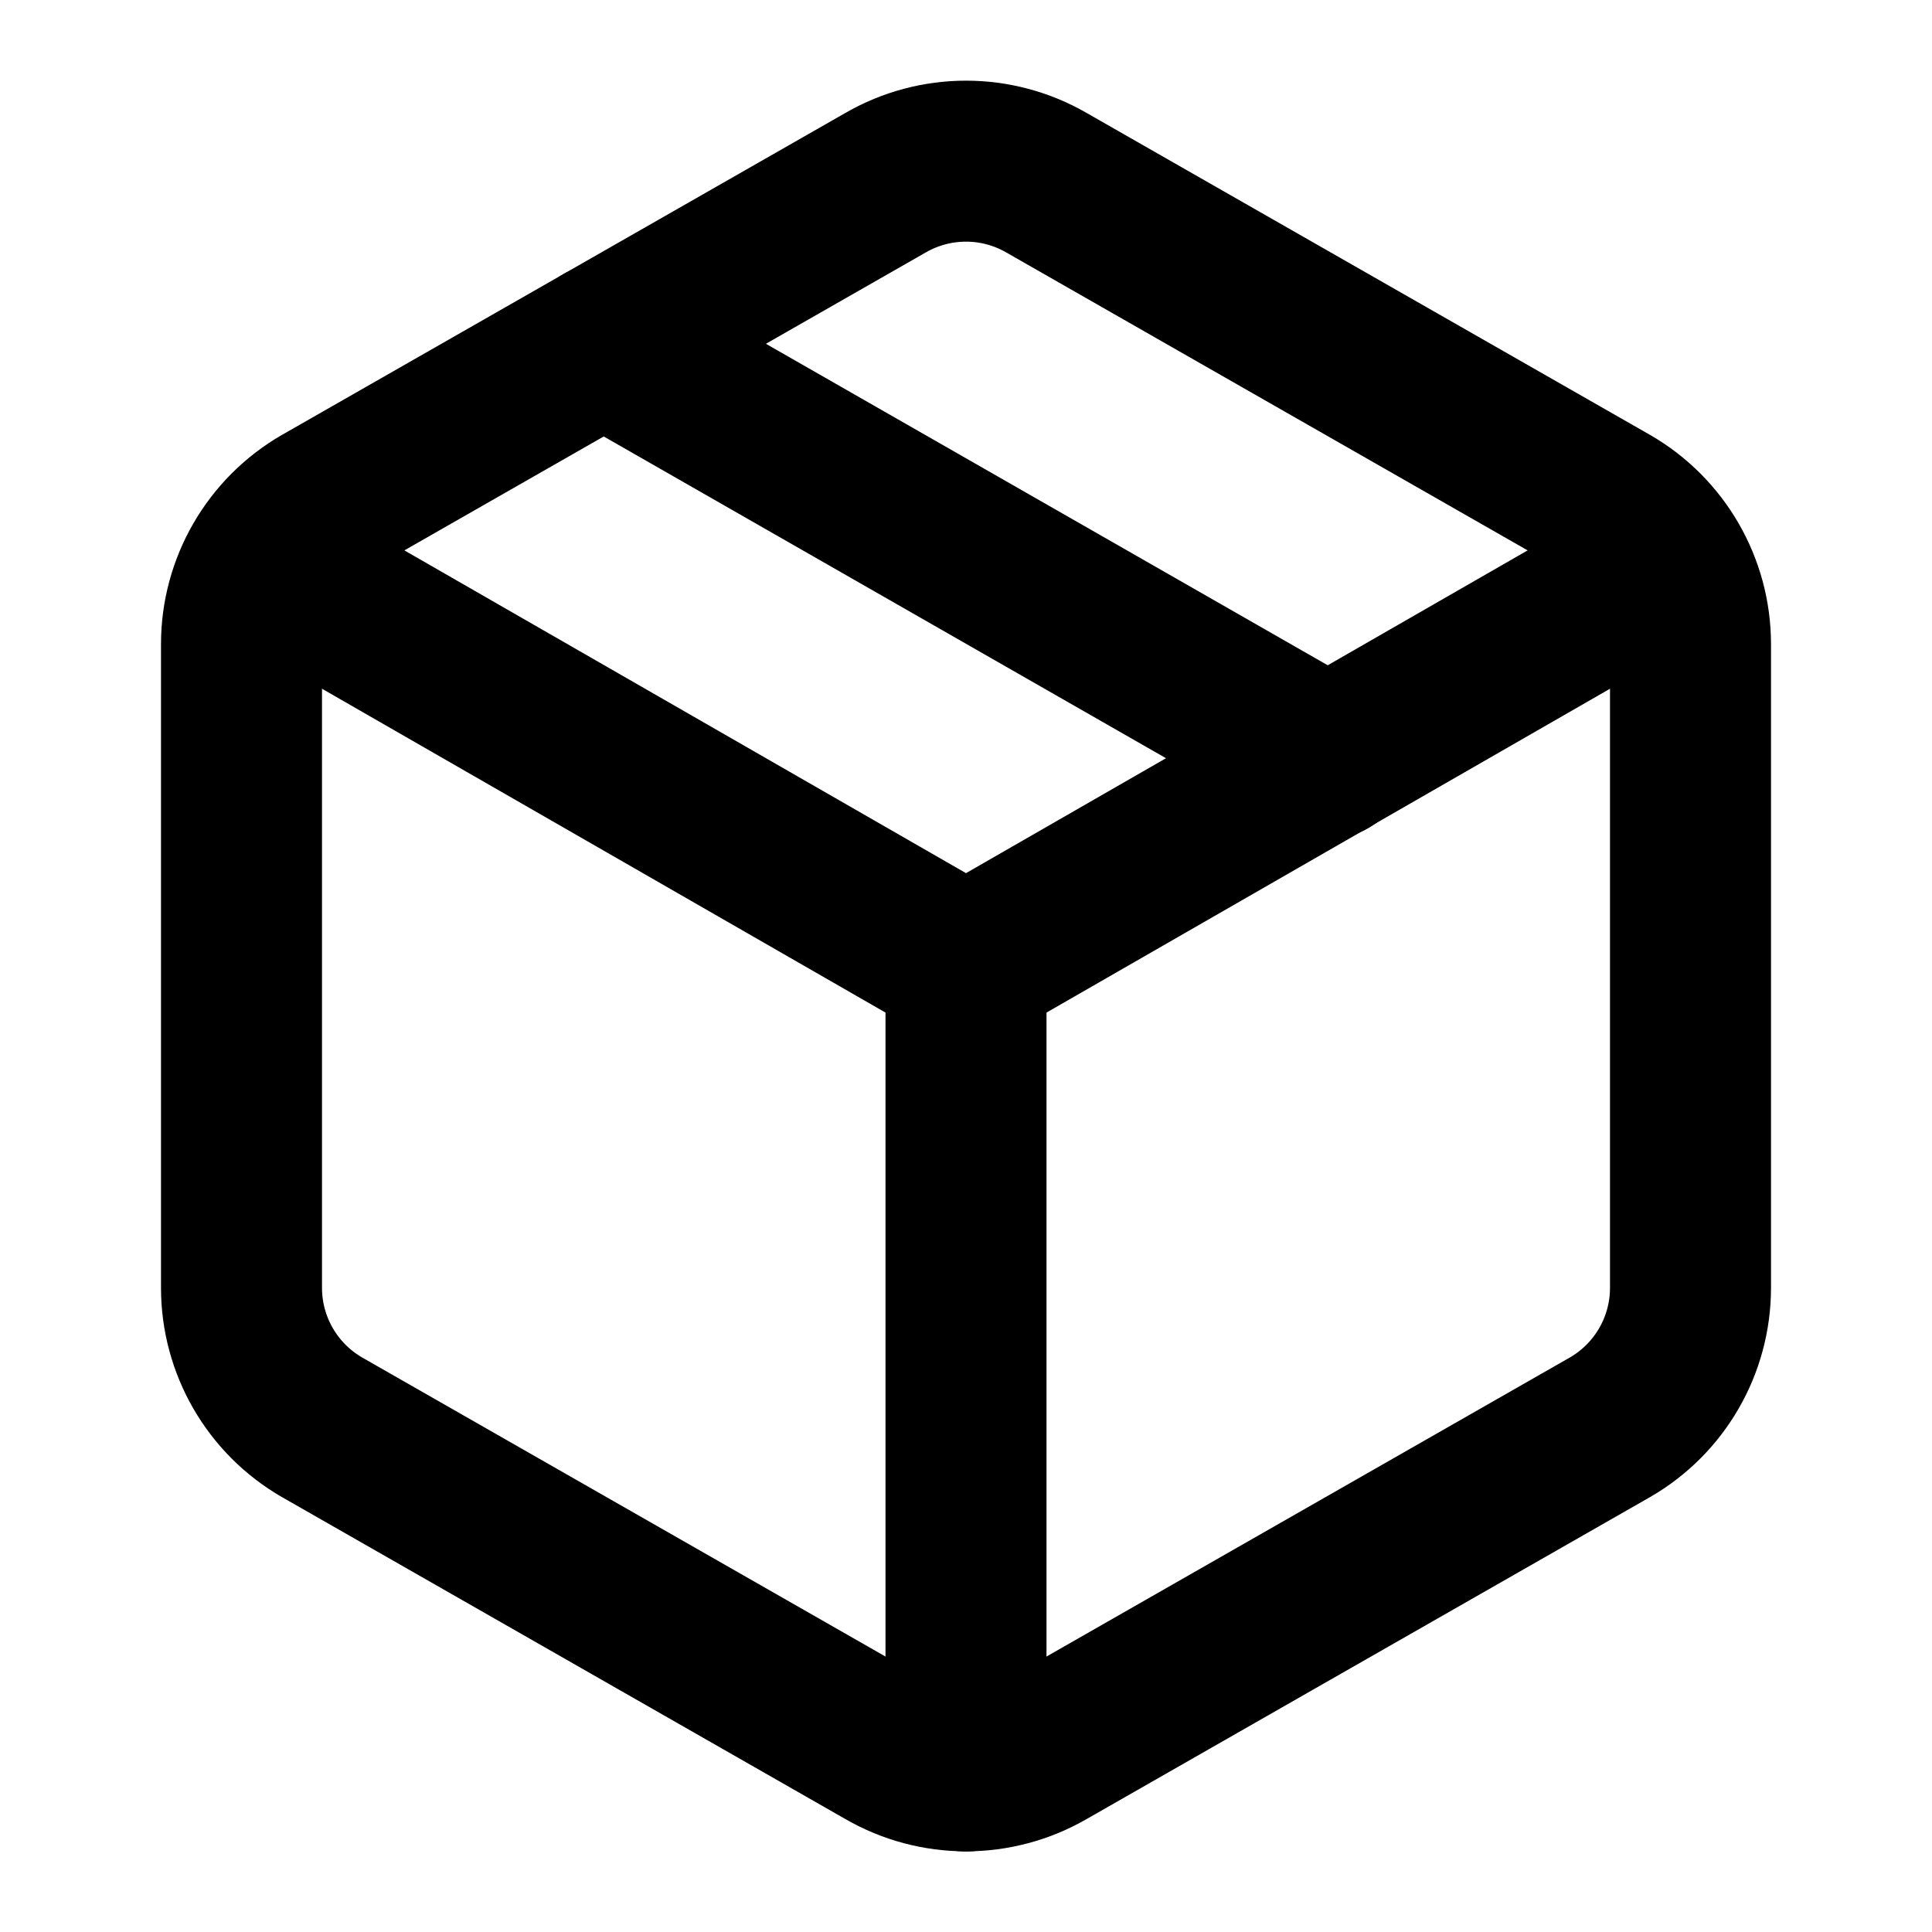
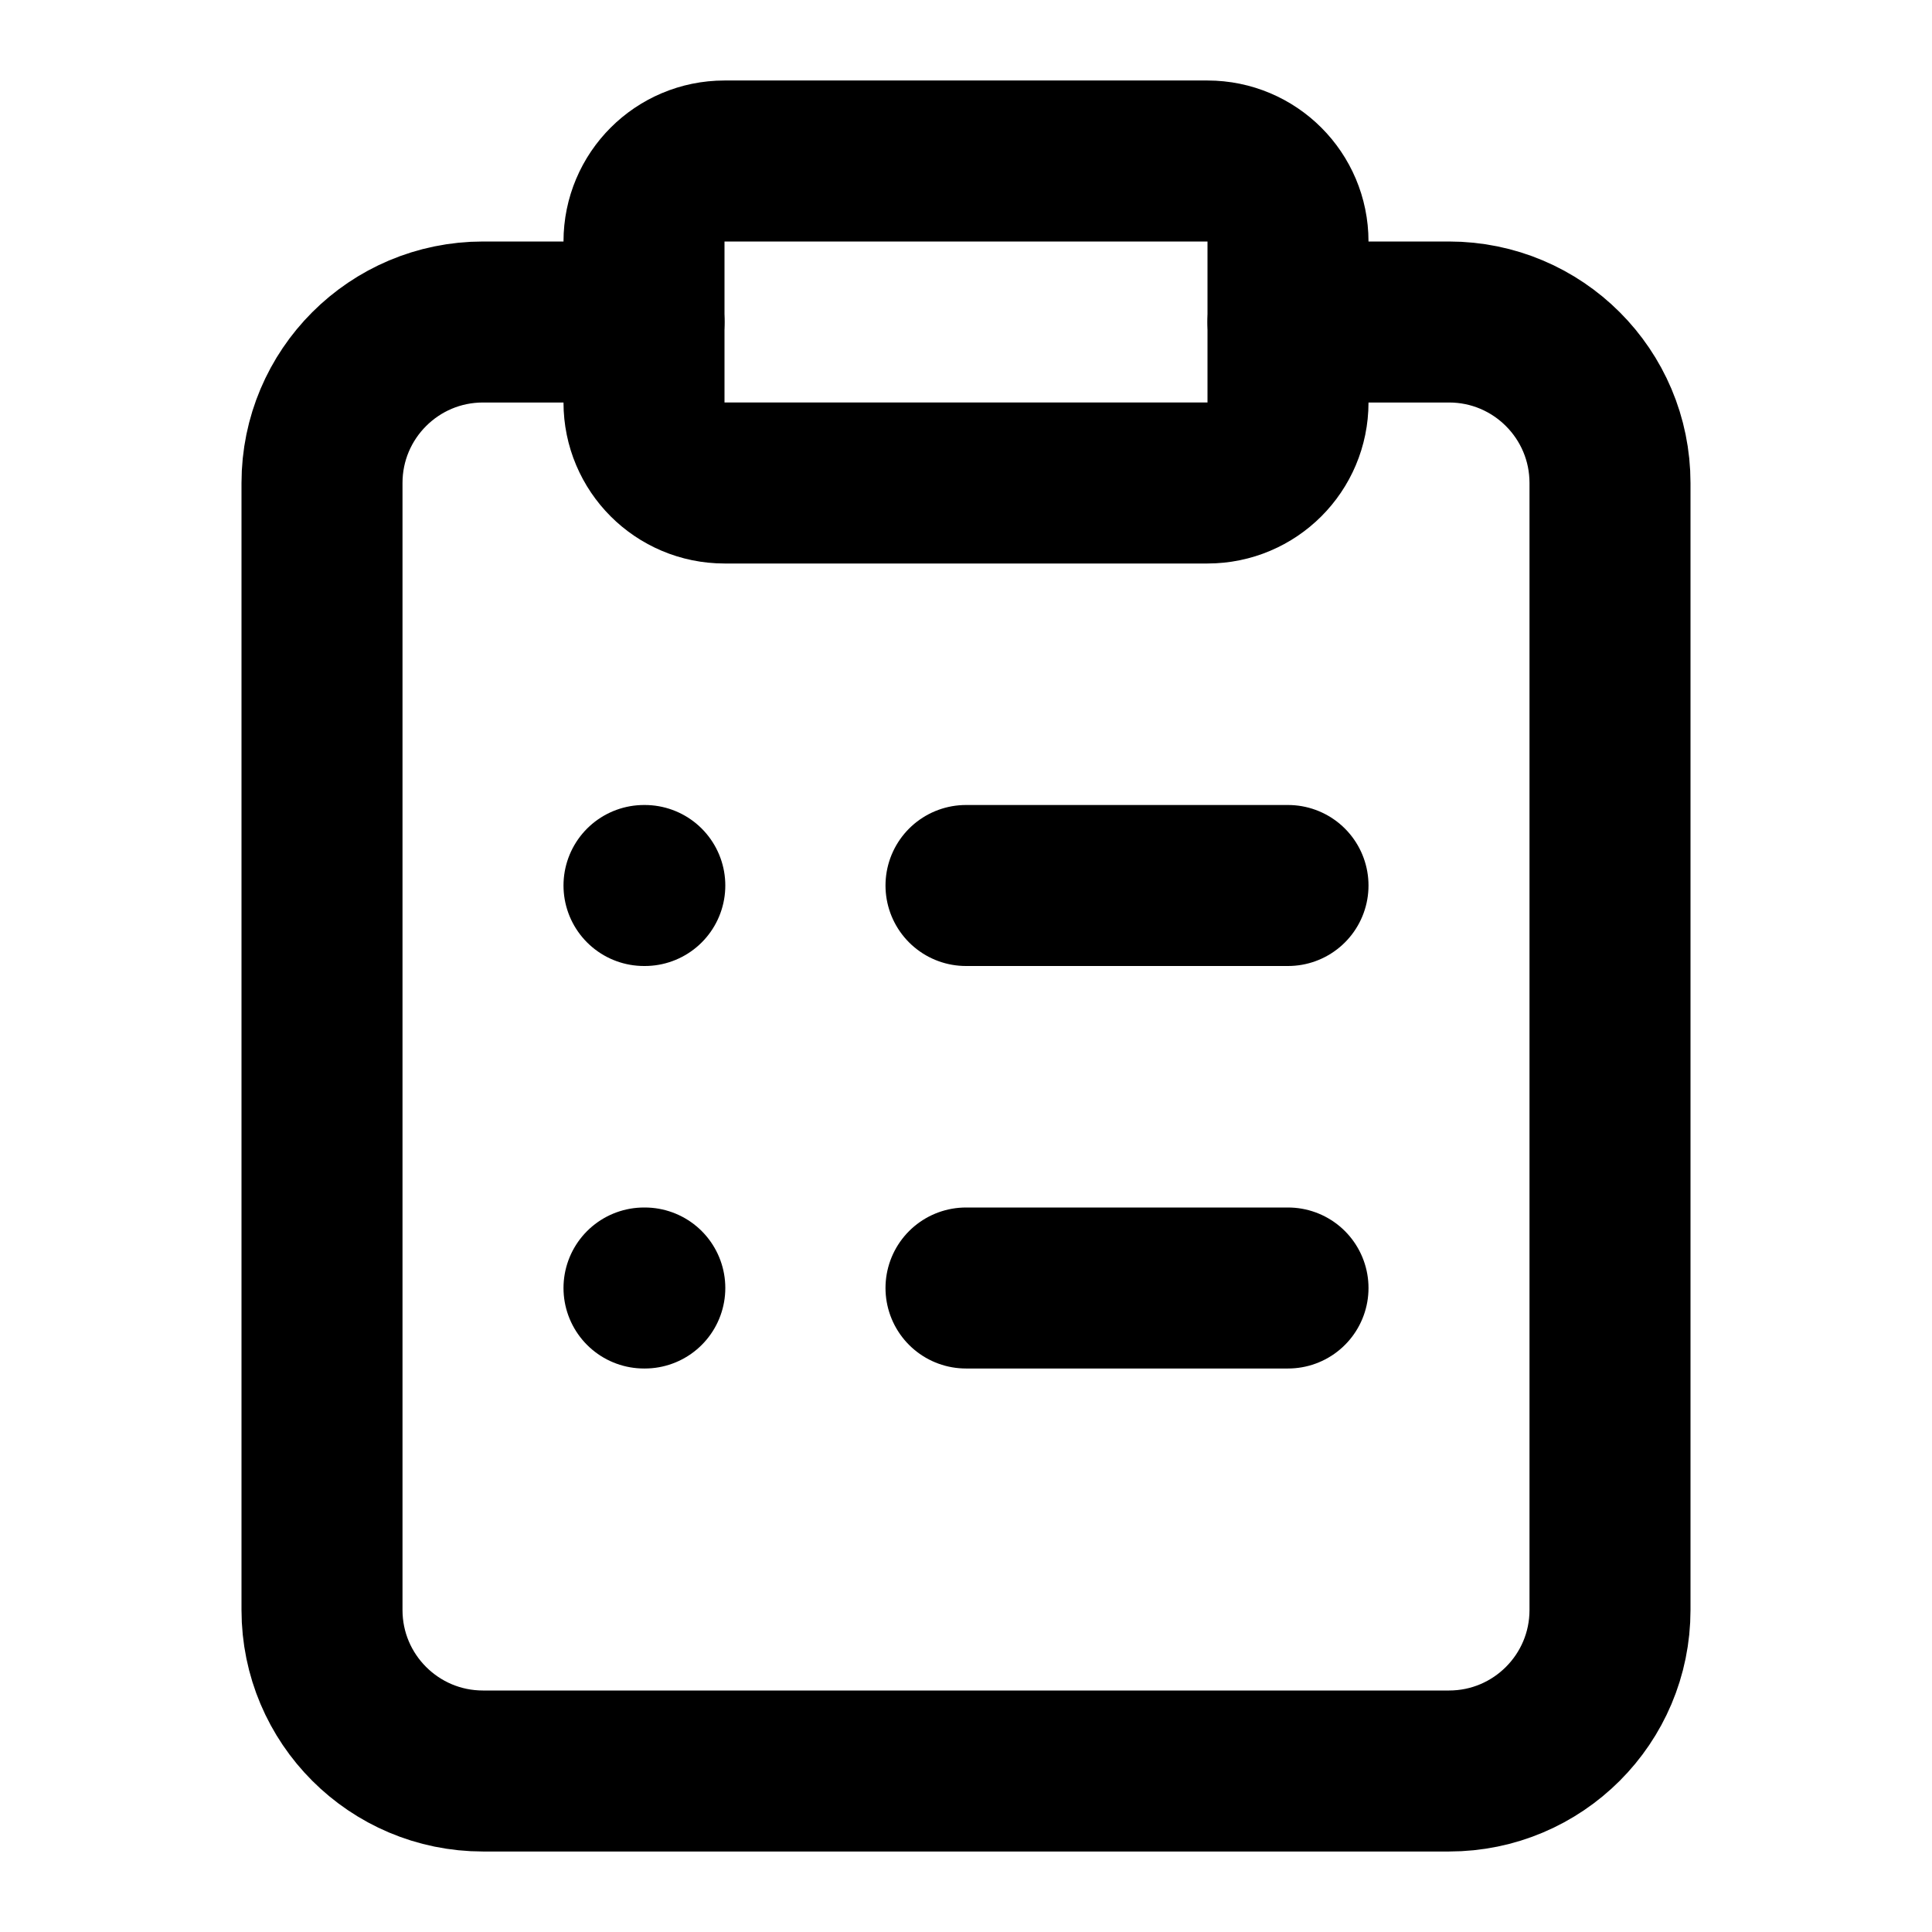
- <svg xmlns="http://www.w3.org/2000/svg" width="100" height="100" viewBox="0 0 24 24" fill="none" stroke="currentColor" stroke-width="2" stroke-linecap="round" stroke-linejoin="round" class="lucide lucide-package">
-   <path d="m7.5 4.27 9 5.15" />
-   <path d="M21 8a2 2 0 0 0-1-1.73l-7-4a2 2 0 0 0-2 0l-7 4A2 2 0 0 0 3 8v8a2 2 0 0 0 1 1.73l7 4a2 2 0 0 0 2 0l7-4A2 2 0 0 0 21 16Z" />
-   <path d="m3.3 7 8.7 5 8.7-5" />
-   <path d="M12 22V12" />
+ <svg xmlns="http://www.w3.org/2000/svg" width="100" height="100" viewBox="0 0 24 24" fill="none" stroke="currentColor" stroke-width="2" stroke-linecap="round" stroke-linejoin="round" class="lucide lucide-clipboard-list">
+   <rect width="8" height="4" x="8" y="2" rx="1" ry="1" />
+   <path d="M16 4h2a2 2 0 0 1 2 2v14a2 2 0 0 1-2 2H6a2 2 0 0 1-2-2V6a2 2 0 0 1 2-2h2" />
+   <path d="M12 11h4" />
+   <path d="M12 16h4" />
+   <path d="M8 11h.01" />
+   <path d="M8 16h.01" />
</svg>
